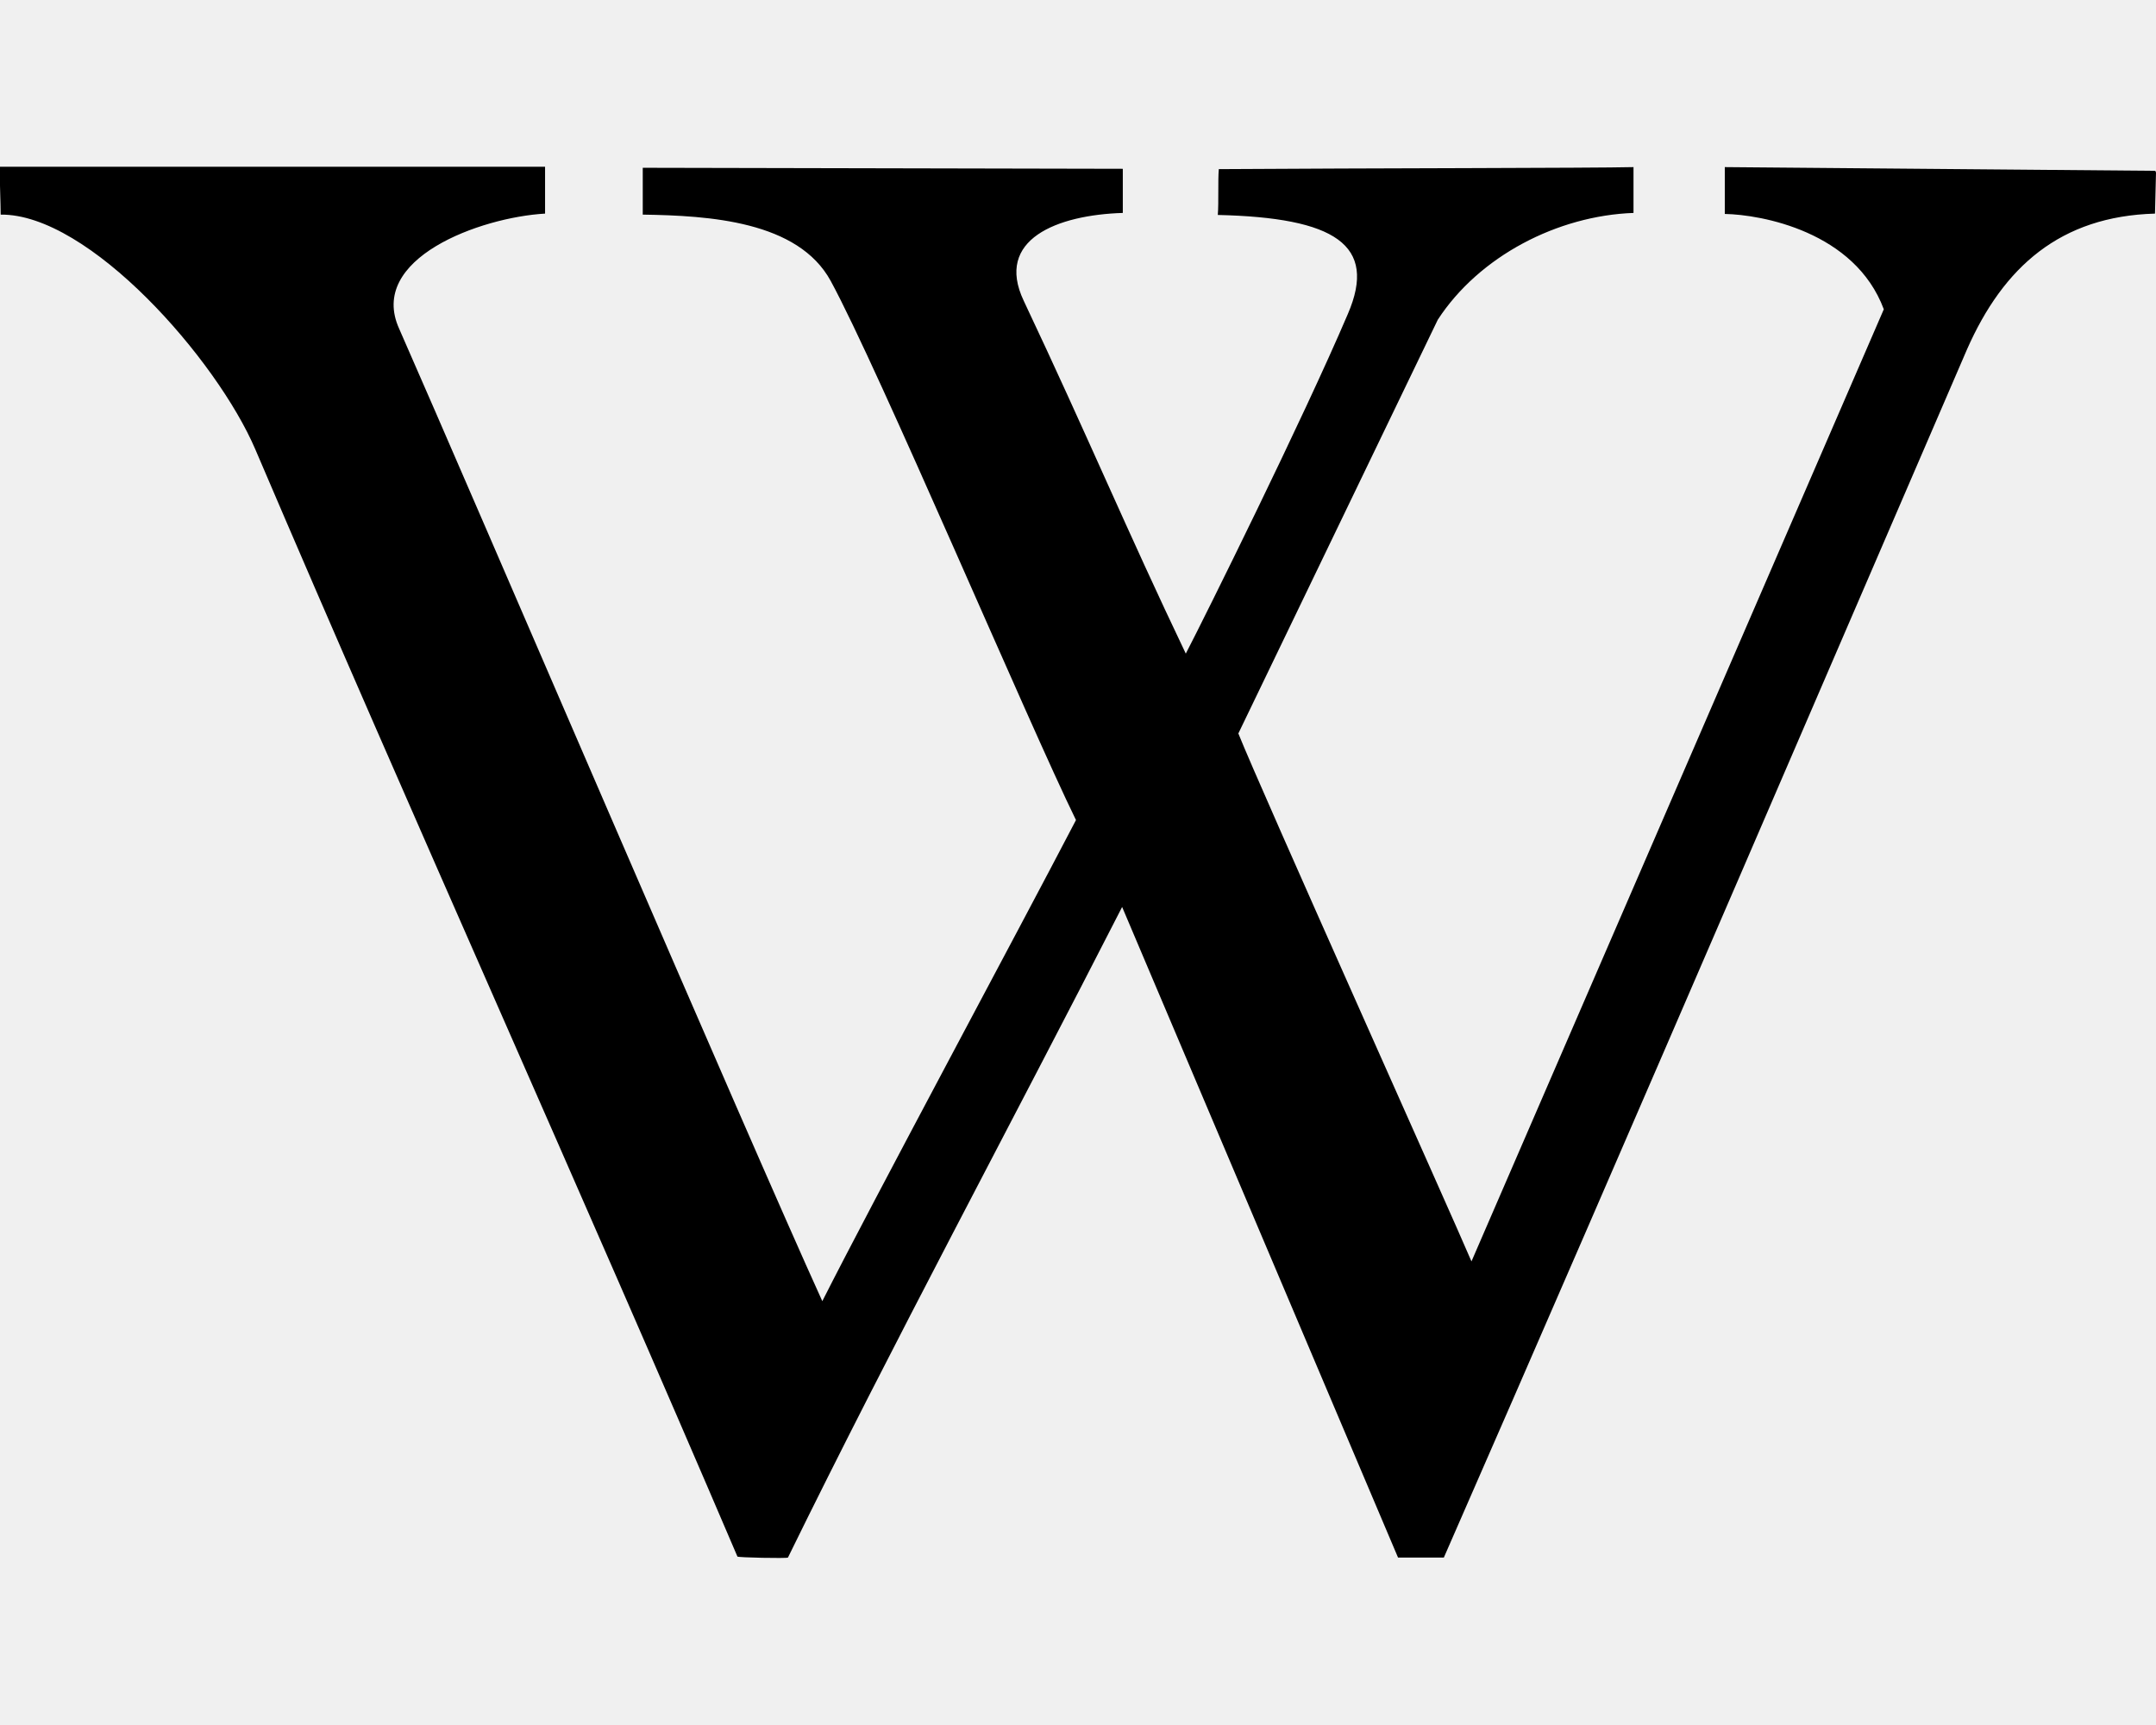
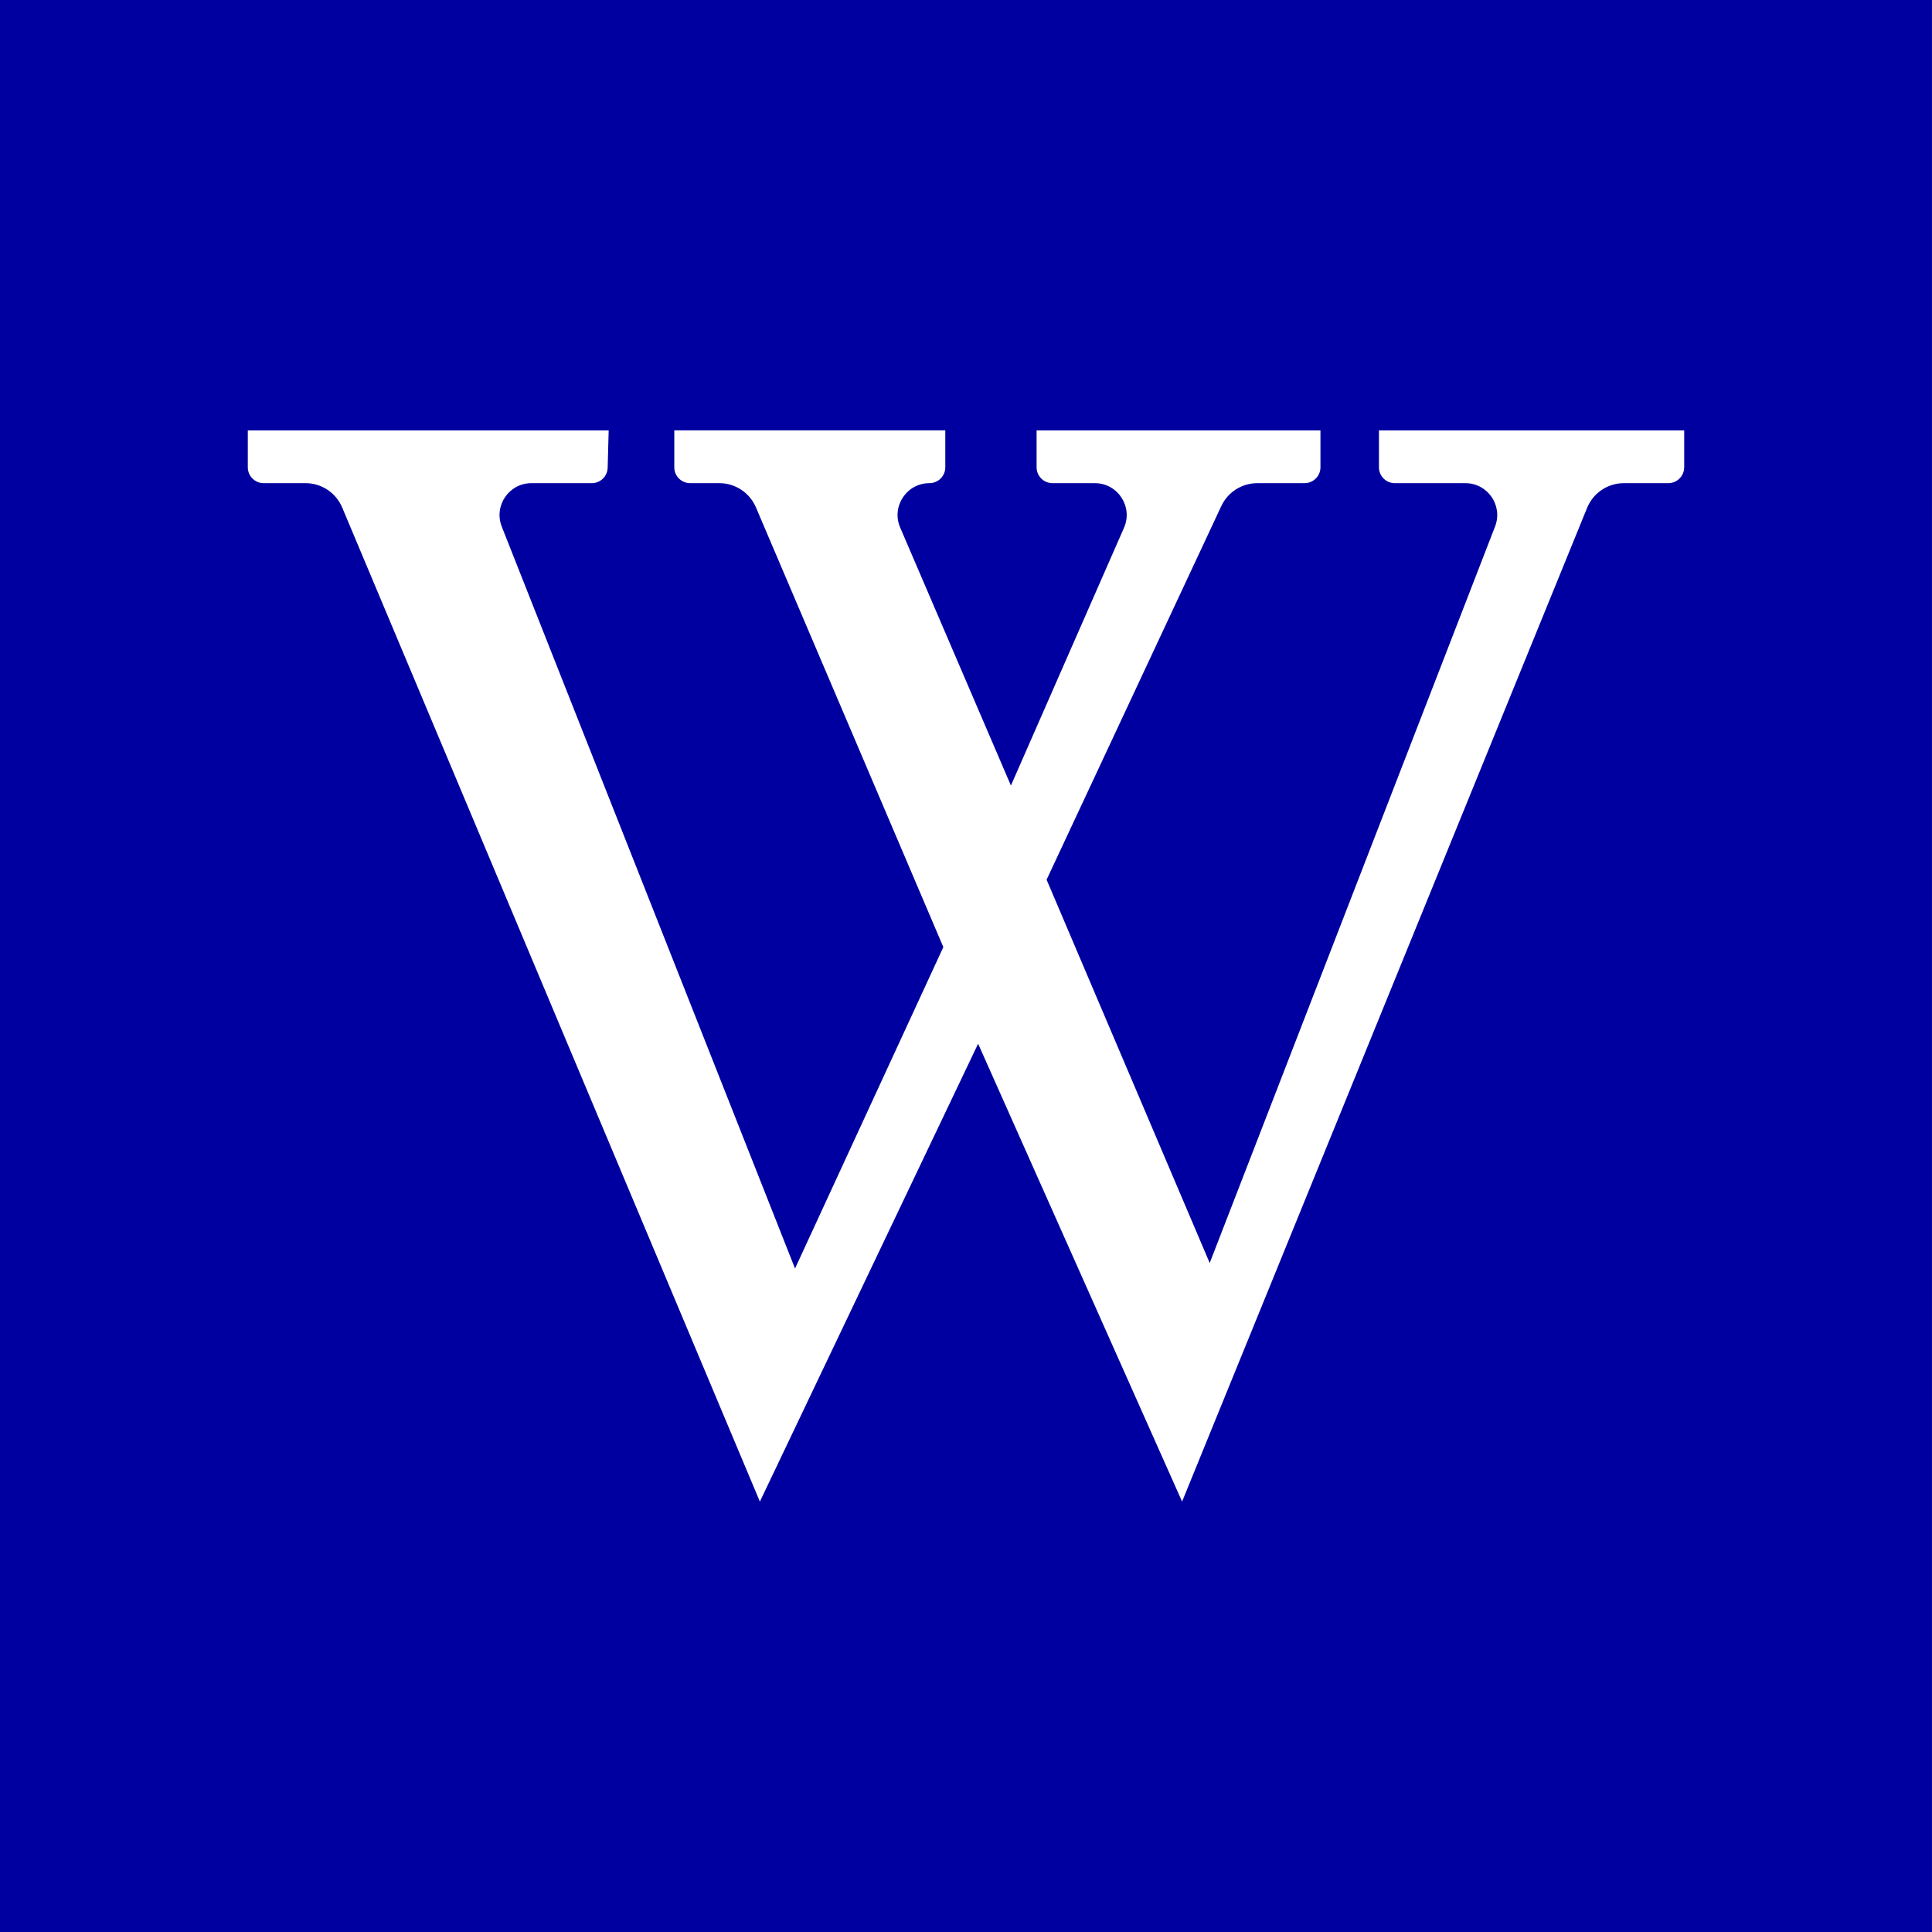
- <svg xmlns="http://www.w3.org/2000/svg" viewBox="0 0 640 512">
-   <path d="M640 51.2l-.3 12.2c-28.1.8-45 15.8-55.8 40.3-25 57.8-103.3 240-155.3 358.6H415l-81.9-193.1c-32.5 63.6-68.3 130-99.2 193.1-.3.3-15 0-15-.3C172 352.3 122.8 243.4 75.8 133.4 64.4 106.7 26.4 63.4.2 63.7c0-3.1-.3-10-.3-14.2h161.9v13.9c-19.2 1.1-52.8 13.3-43.3 34.2 21.9 49.7 103.6 240.3 125.6 288.6 15-29.7 57.8-109.2 75.3-142.8-13.9-28.3-58.6-133.9-72.8-160-9.7-17.8-36.1-19.4-55.8-19.7V49.8l142.5.3v13.1c-19.4.6-38.1 7.8-29.4 26.1 18.9 40 30.6 68.1 48.1 104.7 5.6-10.8 34.7-69.4 48.1-100.8 8.9-20.6-3.9-28.6-38.6-29.4.3-3.6 0-10.3.3-13.6 44.4-.3 111.1-.3 123.1-.6v13.6c-22.5.8-45.8 12.8-58.1 31.7l-59.2 122.8c6.4 16.1 63.3 142.8 69.2 156.7L559.2 91.8c-8.6-23.1-36.4-28.1-47.2-28.3V49.6l127.8 1.1.2.5z" />
+ <svg xmlns="http://www.w3.org/2000/svg" fill="#0000a0" height="220px" width="220px" version="1.1" id="Capa_1" viewBox="0 0 242.67 242.67" xml:space="preserve" stroke="#0000a0" stroke-width="0.002">
+   <g id="SVGRepo_bgCarrier" stroke-width="0">
+     <rect x="0" y="0" width="242.67" height="242.67" rx="2.427" fill="#ffffff" strokewidth="0" />
+   </g>
+   <g id="SVGRepo_tracerCarrier" stroke-linecap="round" stroke-linejoin="round" />
+   <g id="SVGRepo_iconCarrier">
+     <path d="M0,0v242.667h242.667V0H0z M211.542,58.694c0,1.1-0.892,1.992-1.992,1.992h-5.575c-2.033,0-3.863,1.23-4.63,3.113 l-50.868,124.809l-25.62-57.511l-27.412,57.511L42.983,63.75c-0.78-1.856-2.597-3.063-4.61-3.063h-5.256 c-1.1,0-1.992-0.892-1.992-1.992v-4.637h45.328l-0.127,4.691c-0.029,1.079-0.912,1.939-1.992,1.939h-7.586 c-2.823,0-4.758,2.845-3.72,5.47l36.832,93.175l18.628-40.373L94.948,63.726c-0.786-1.843-2.596-3.04-4.6-3.04h-3.662 c-1.1,0-1.992-0.892-1.992-1.992v-4.637h34.041v4.637c0,1.1-0.892,1.992-1.992,1.992c-2.873,0-4.809,2.938-3.676,5.578l13.91,32.405 l14.203-32.375c1.159-2.643-0.777-5.607-3.663-5.607h-5.322c-1.1,0-1.992-0.892-1.992-1.992v-4.637h35.653v4.637 c0,1.1-0.892,1.992-1.992,1.992h-5.934c-1.941,0-3.707,1.124-4.529,2.882l-21.943,46.925l20.488,48.145l35.85-92.526 c0.999-2.618-0.935-5.425-3.737-5.425h-8.863c-1.1,0-1.992-0.892-1.992-1.992v-4.637h38.341V58.694z" />
+   </g>
</svg>
